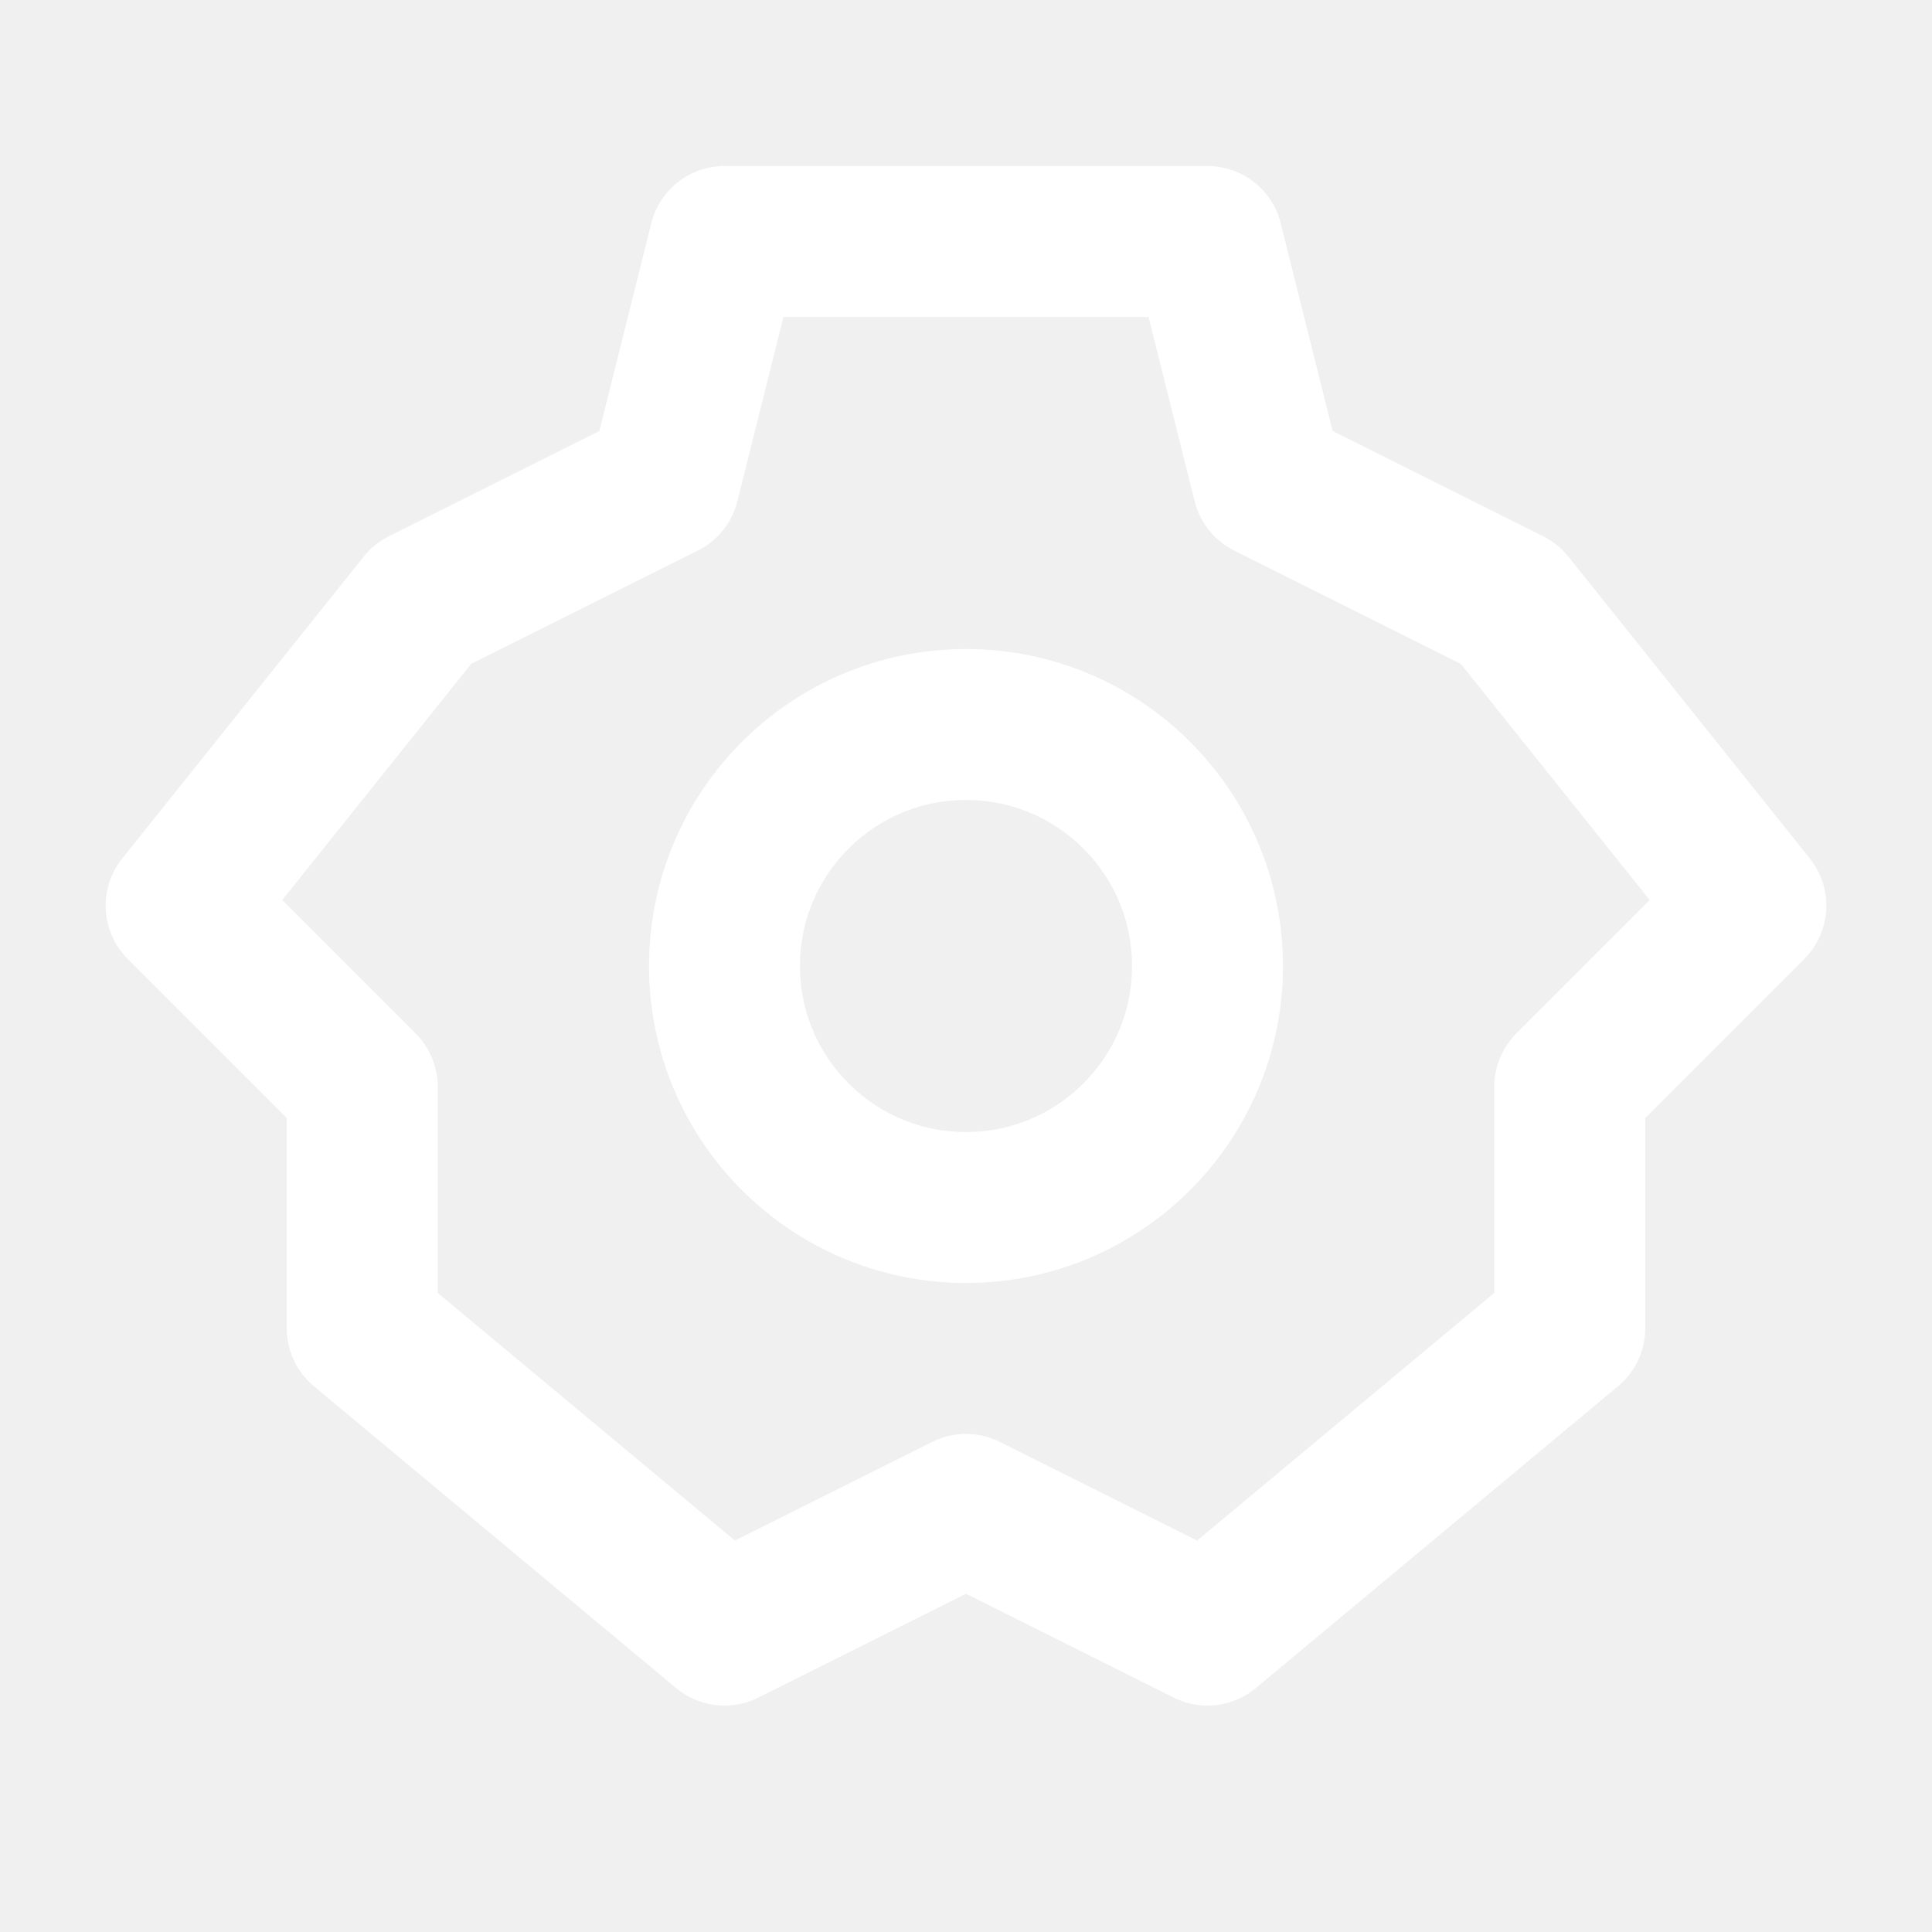
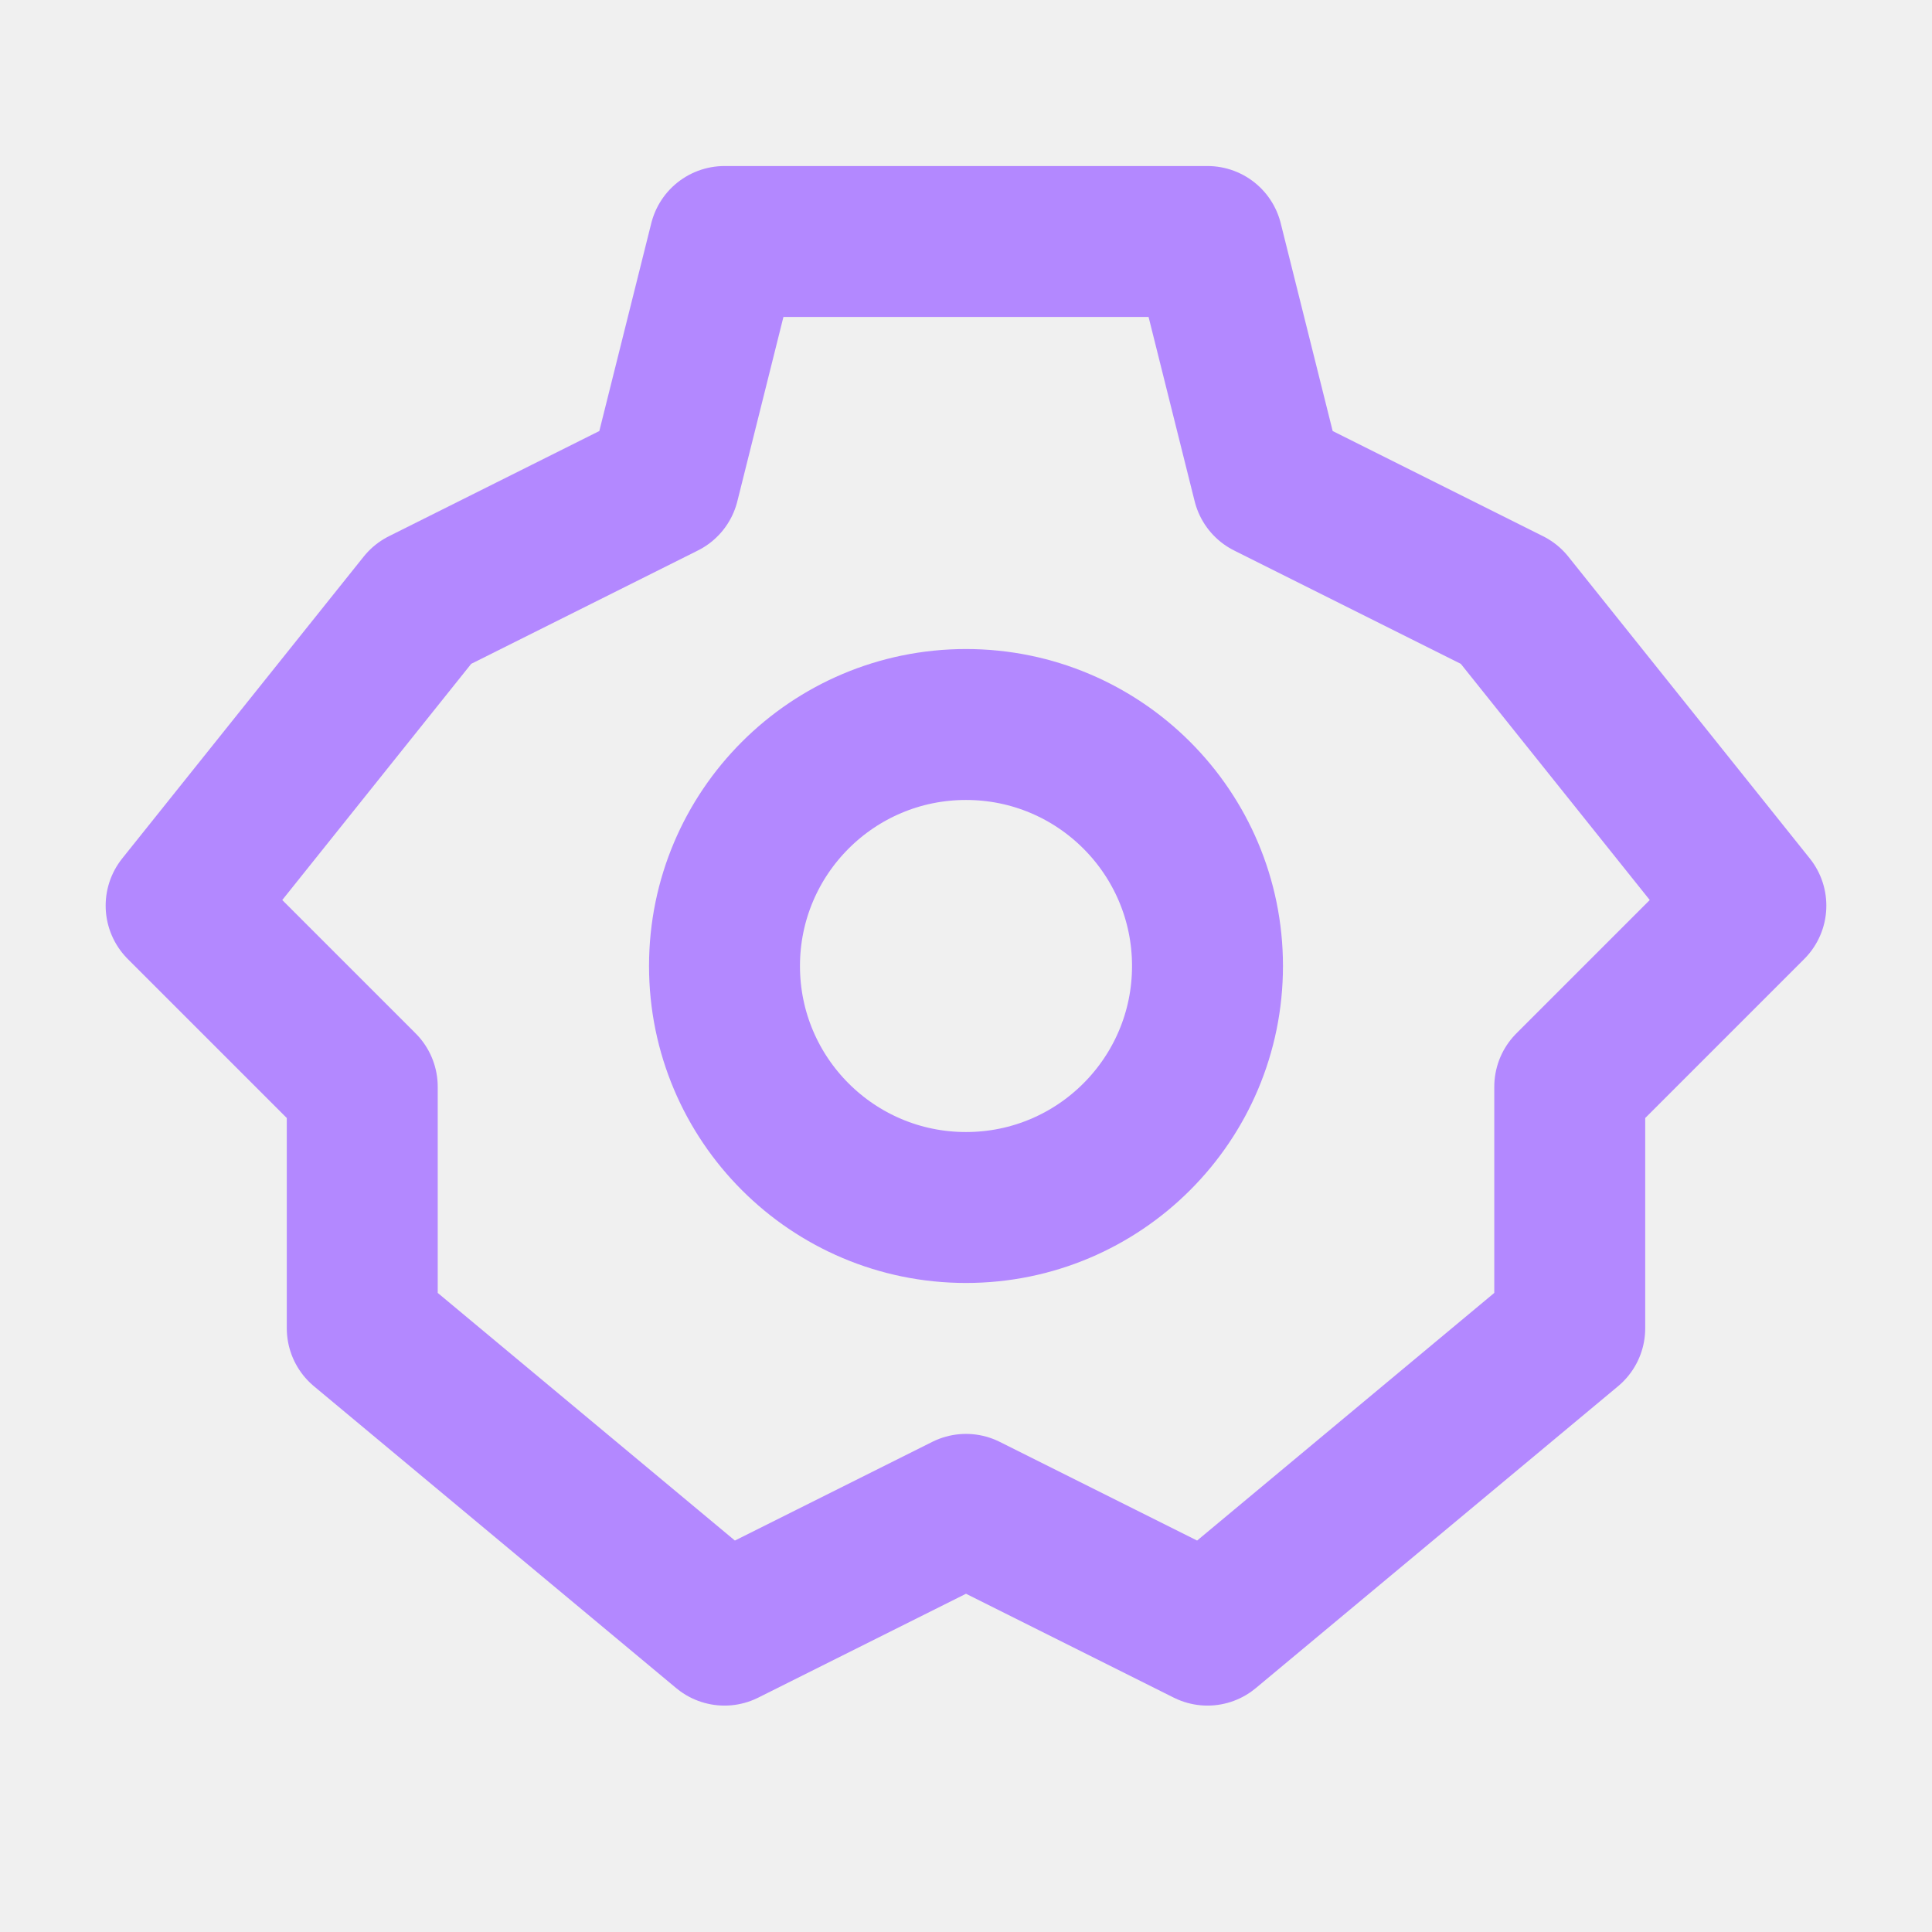
<svg xmlns="http://www.w3.org/2000/svg" width="32" height="32" viewBox="0 0 32 32">
-   <g fill="none" stroke="#ffffff" stroke-width="2.5" stroke-linecap="round" stroke-linejoin="round">
+   <g fill="none" stroke="#b388ff" stroke-width="2.5" stroke-linecap="round" stroke-linejoin="round">
    <path d="m12 4 8 0 1 4 4 2 4 5-3 3v4l-6 5-4-2-4 2-6-5v-4l-3-3 4-5 4-2z" />
    <circle cx="16" cy="16" r="4" />
  </g>
</svg>
